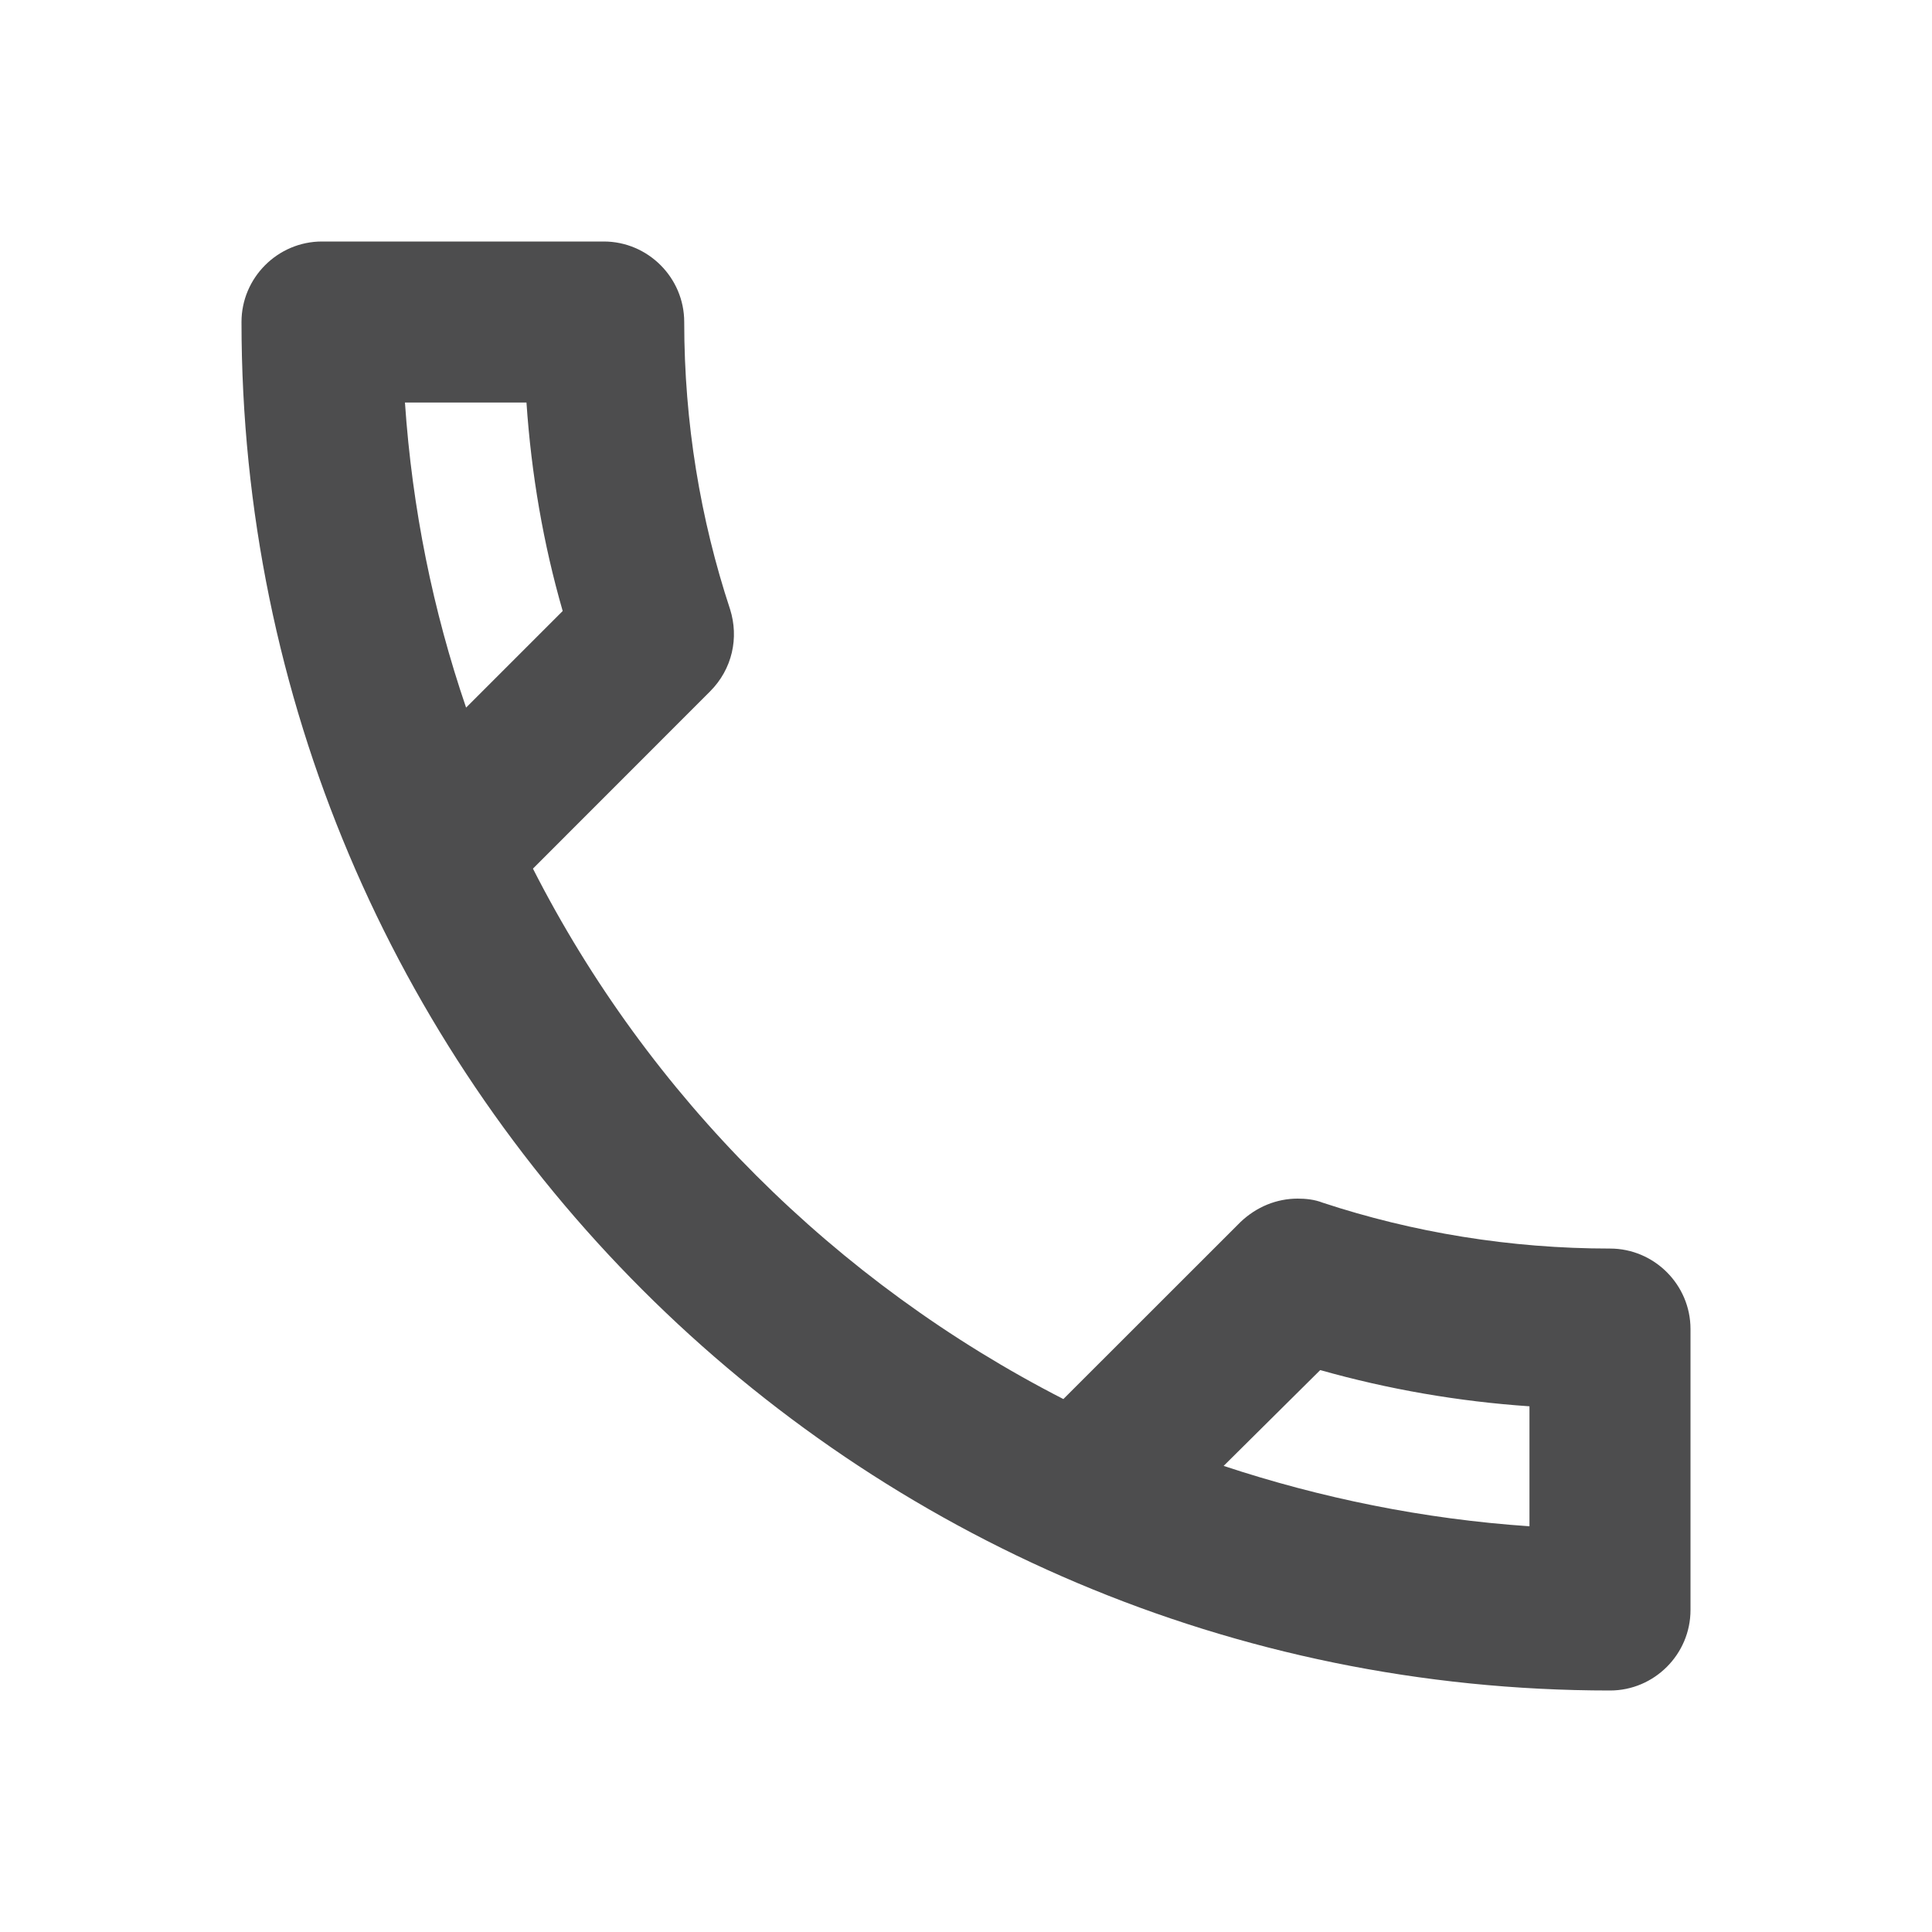
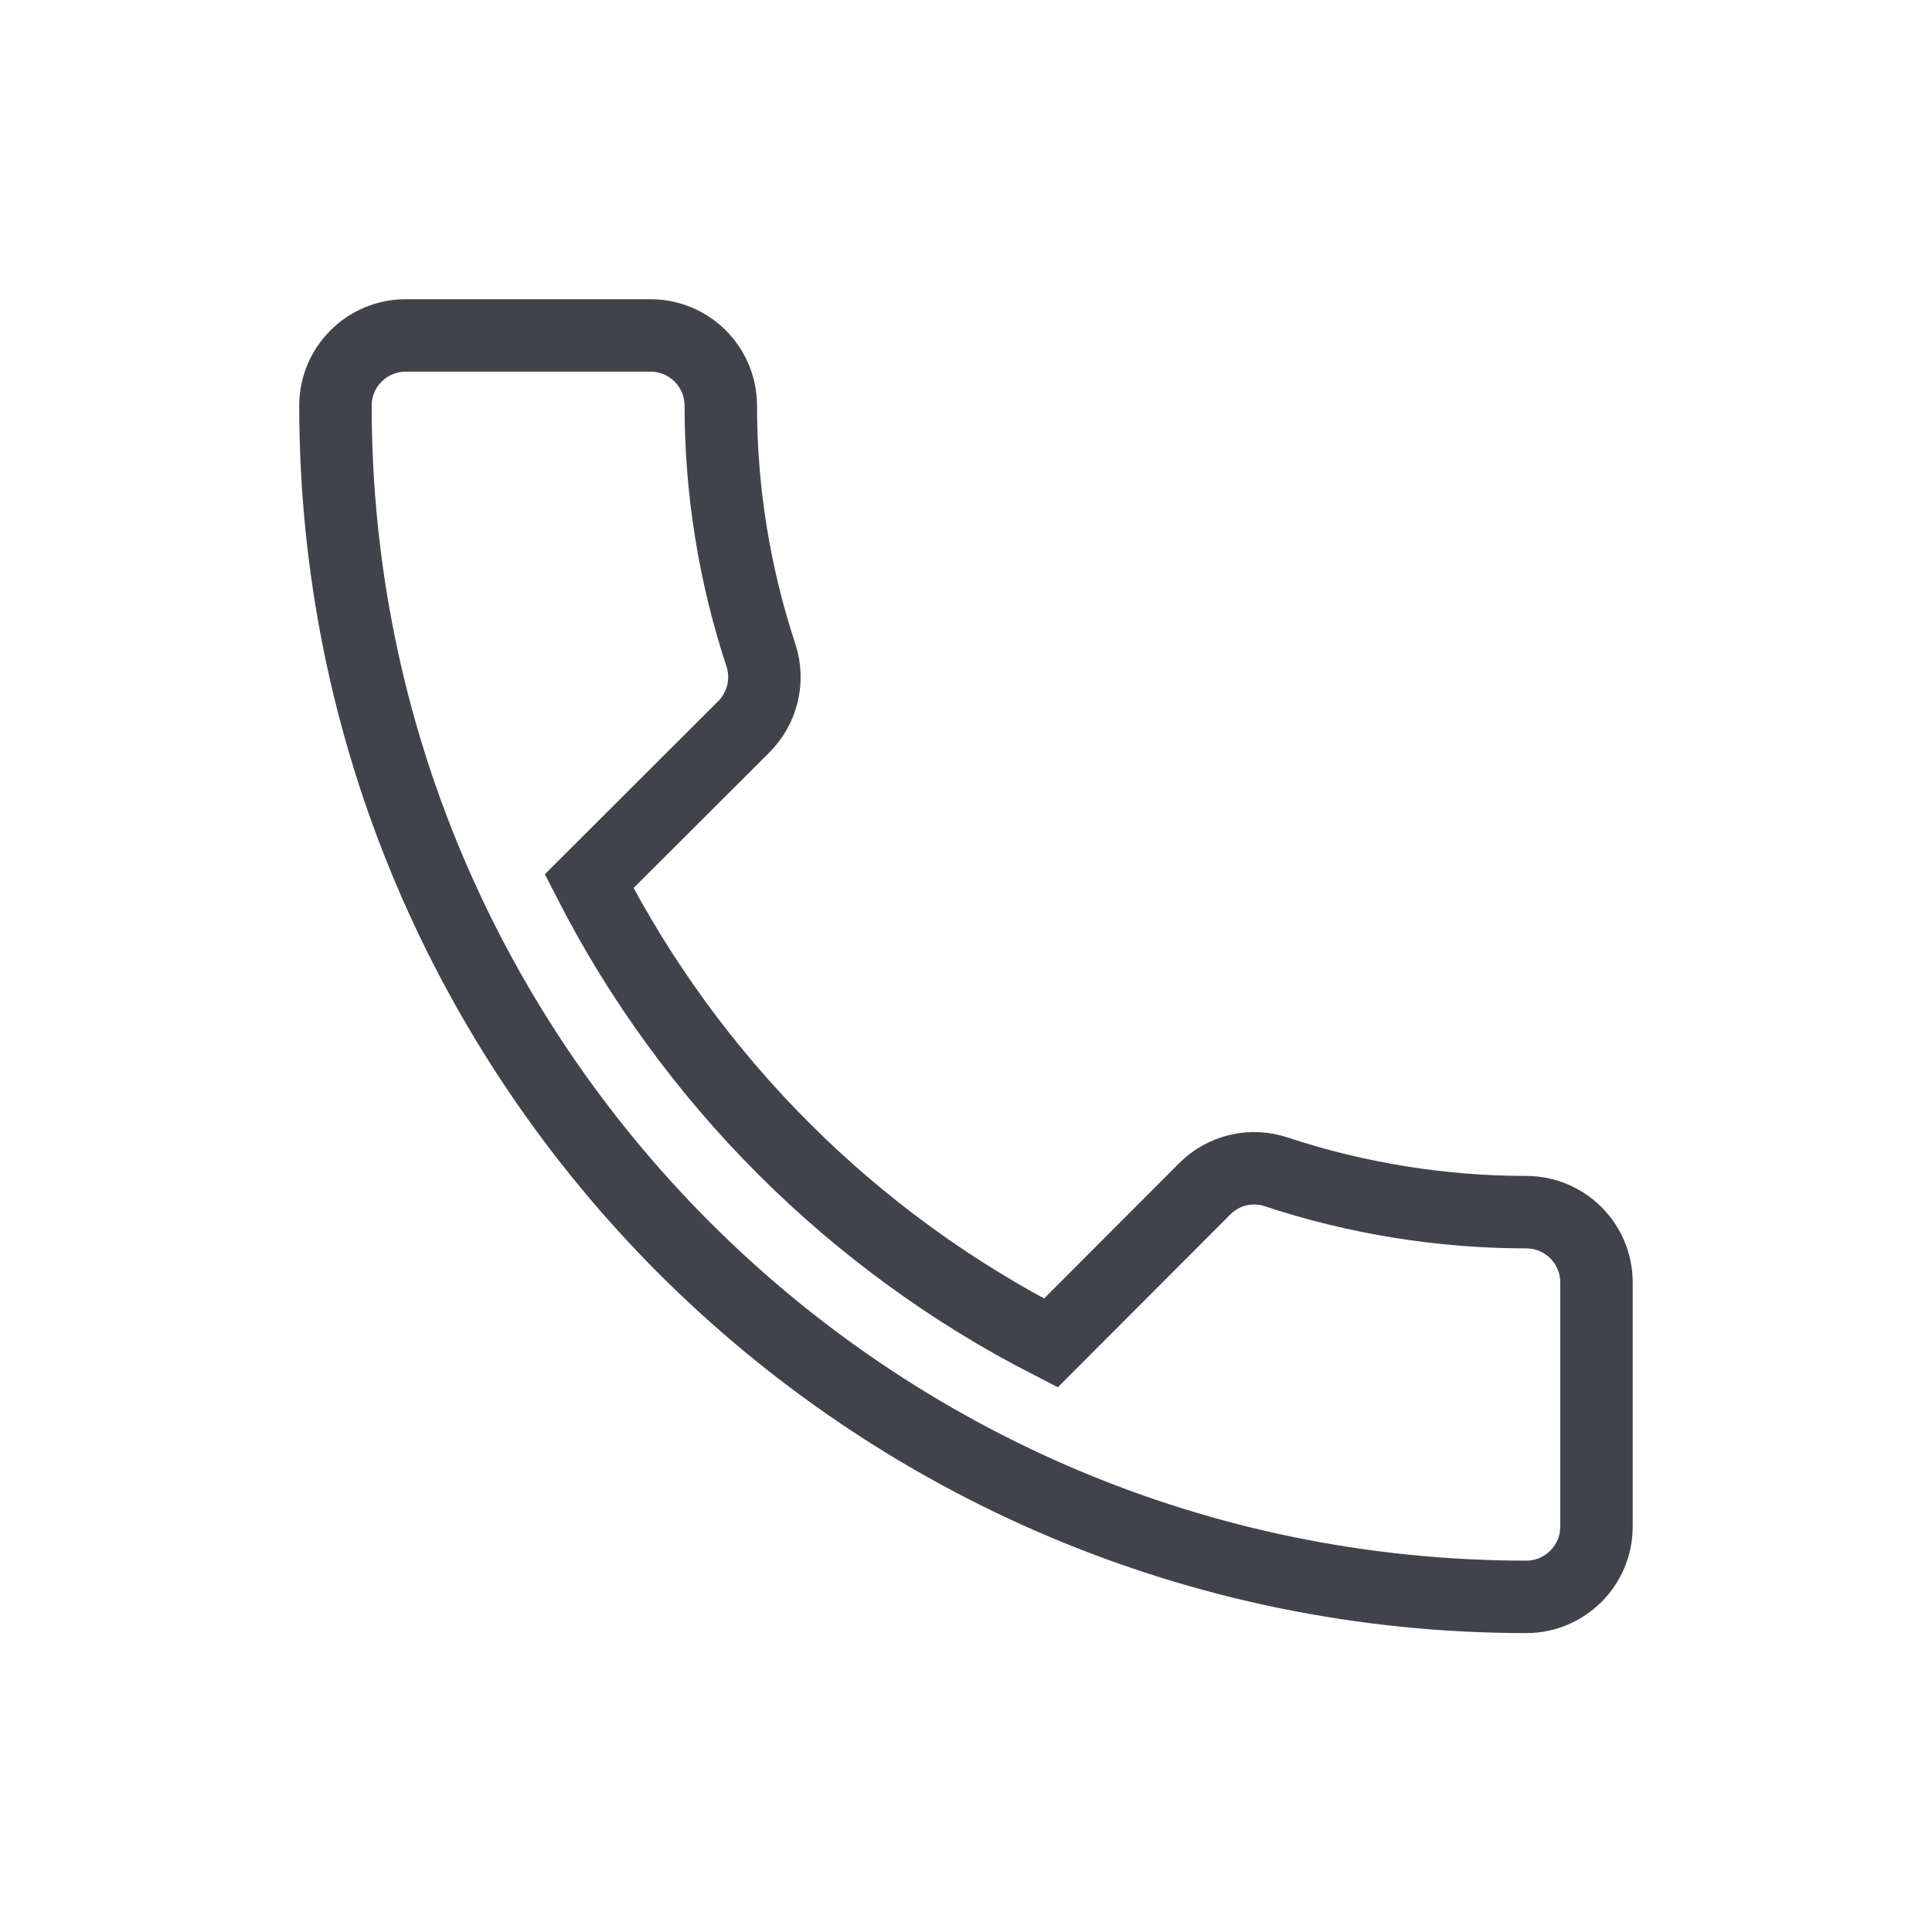
- <svg xmlns="http://www.w3.org/2000/svg" width="20" height="20" viewBox="0 0 20 20" fill="none">
-   <path d="M5.45 4.167C5.5 4.908 5.625 5.633 5.825 6.325L4.825 7.325C4.483 6.325 4.267 5.267 4.192 4.167H5.45ZM13.667 14.183C14.375 14.383 15.1 14.508 15.833 14.558V15.8C14.733 15.725 13.675 15.508 12.667 15.175L13.667 14.183ZM6.25 2.5H3.333C2.875 2.5 2.5 2.875 2.5 3.333C2.5 11.158 8.842 17.5 16.667 17.5C17.125 17.5 17.5 17.125 17.5 16.667V13.758C17.5 13.3 17.125 12.925 16.667 12.925C15.633 12.925 14.625 12.758 13.692 12.45C13.608 12.417 13.517 12.408 13.433 12.408C13.217 12.408 13.008 12.492 12.842 12.65L11.008 14.483C8.65 13.275 6.717 11.35 5.517 8.992L7.35 7.158C7.583 6.925 7.65 6.6 7.558 6.308C7.25 5.375 7.083 4.375 7.083 3.333C7.083 2.875 6.708 2.5 6.25 2.5Z" fill="#4D4D4E" />
+ <svg xmlns="http://www.w3.org/2000/svg" width="24" height="24" viewBox="0 0 24 24">
+   <defs>
+     <clipPath id="clip-call">
+       <rect width="24" height="24" />
+     </clipPath>
+   </defs>
+   <g id="call" clip-path="url(#clip-call)">
+     <g id="Group_28287" data-name="Group 28287">
+       <path id="Path_64649" data-name="Path 64649" d="M0,0H24V24H0Z" fill="none" />
+       <path id="Path_64650" data-name="Path 64650" d="M6.151,9.78a13.185,13.185,0,0,0,5.736,5.736L13.8,13.6a.865.865,0,0,1,.888-.209,9.928,9.928,0,0,0,3.107.5.873.873,0,0,1,.87.87V17.8a.873.873,0,0,1-.87.87A14.8,14.8,0,0,1,3,3.87.873.873,0,0,1,3.87,3H6.917a.873.873,0,0,1,.87.87,9.888,9.888,0,0,0,.5,3.107.873.873,0,0,1-.218.888Z" transform="translate(1.167 1.167)" fill="none" stroke="#41434c" stroke-miterlimit="10" stroke-width="0.9" />
+     </g>
+   </g>
</svg>
